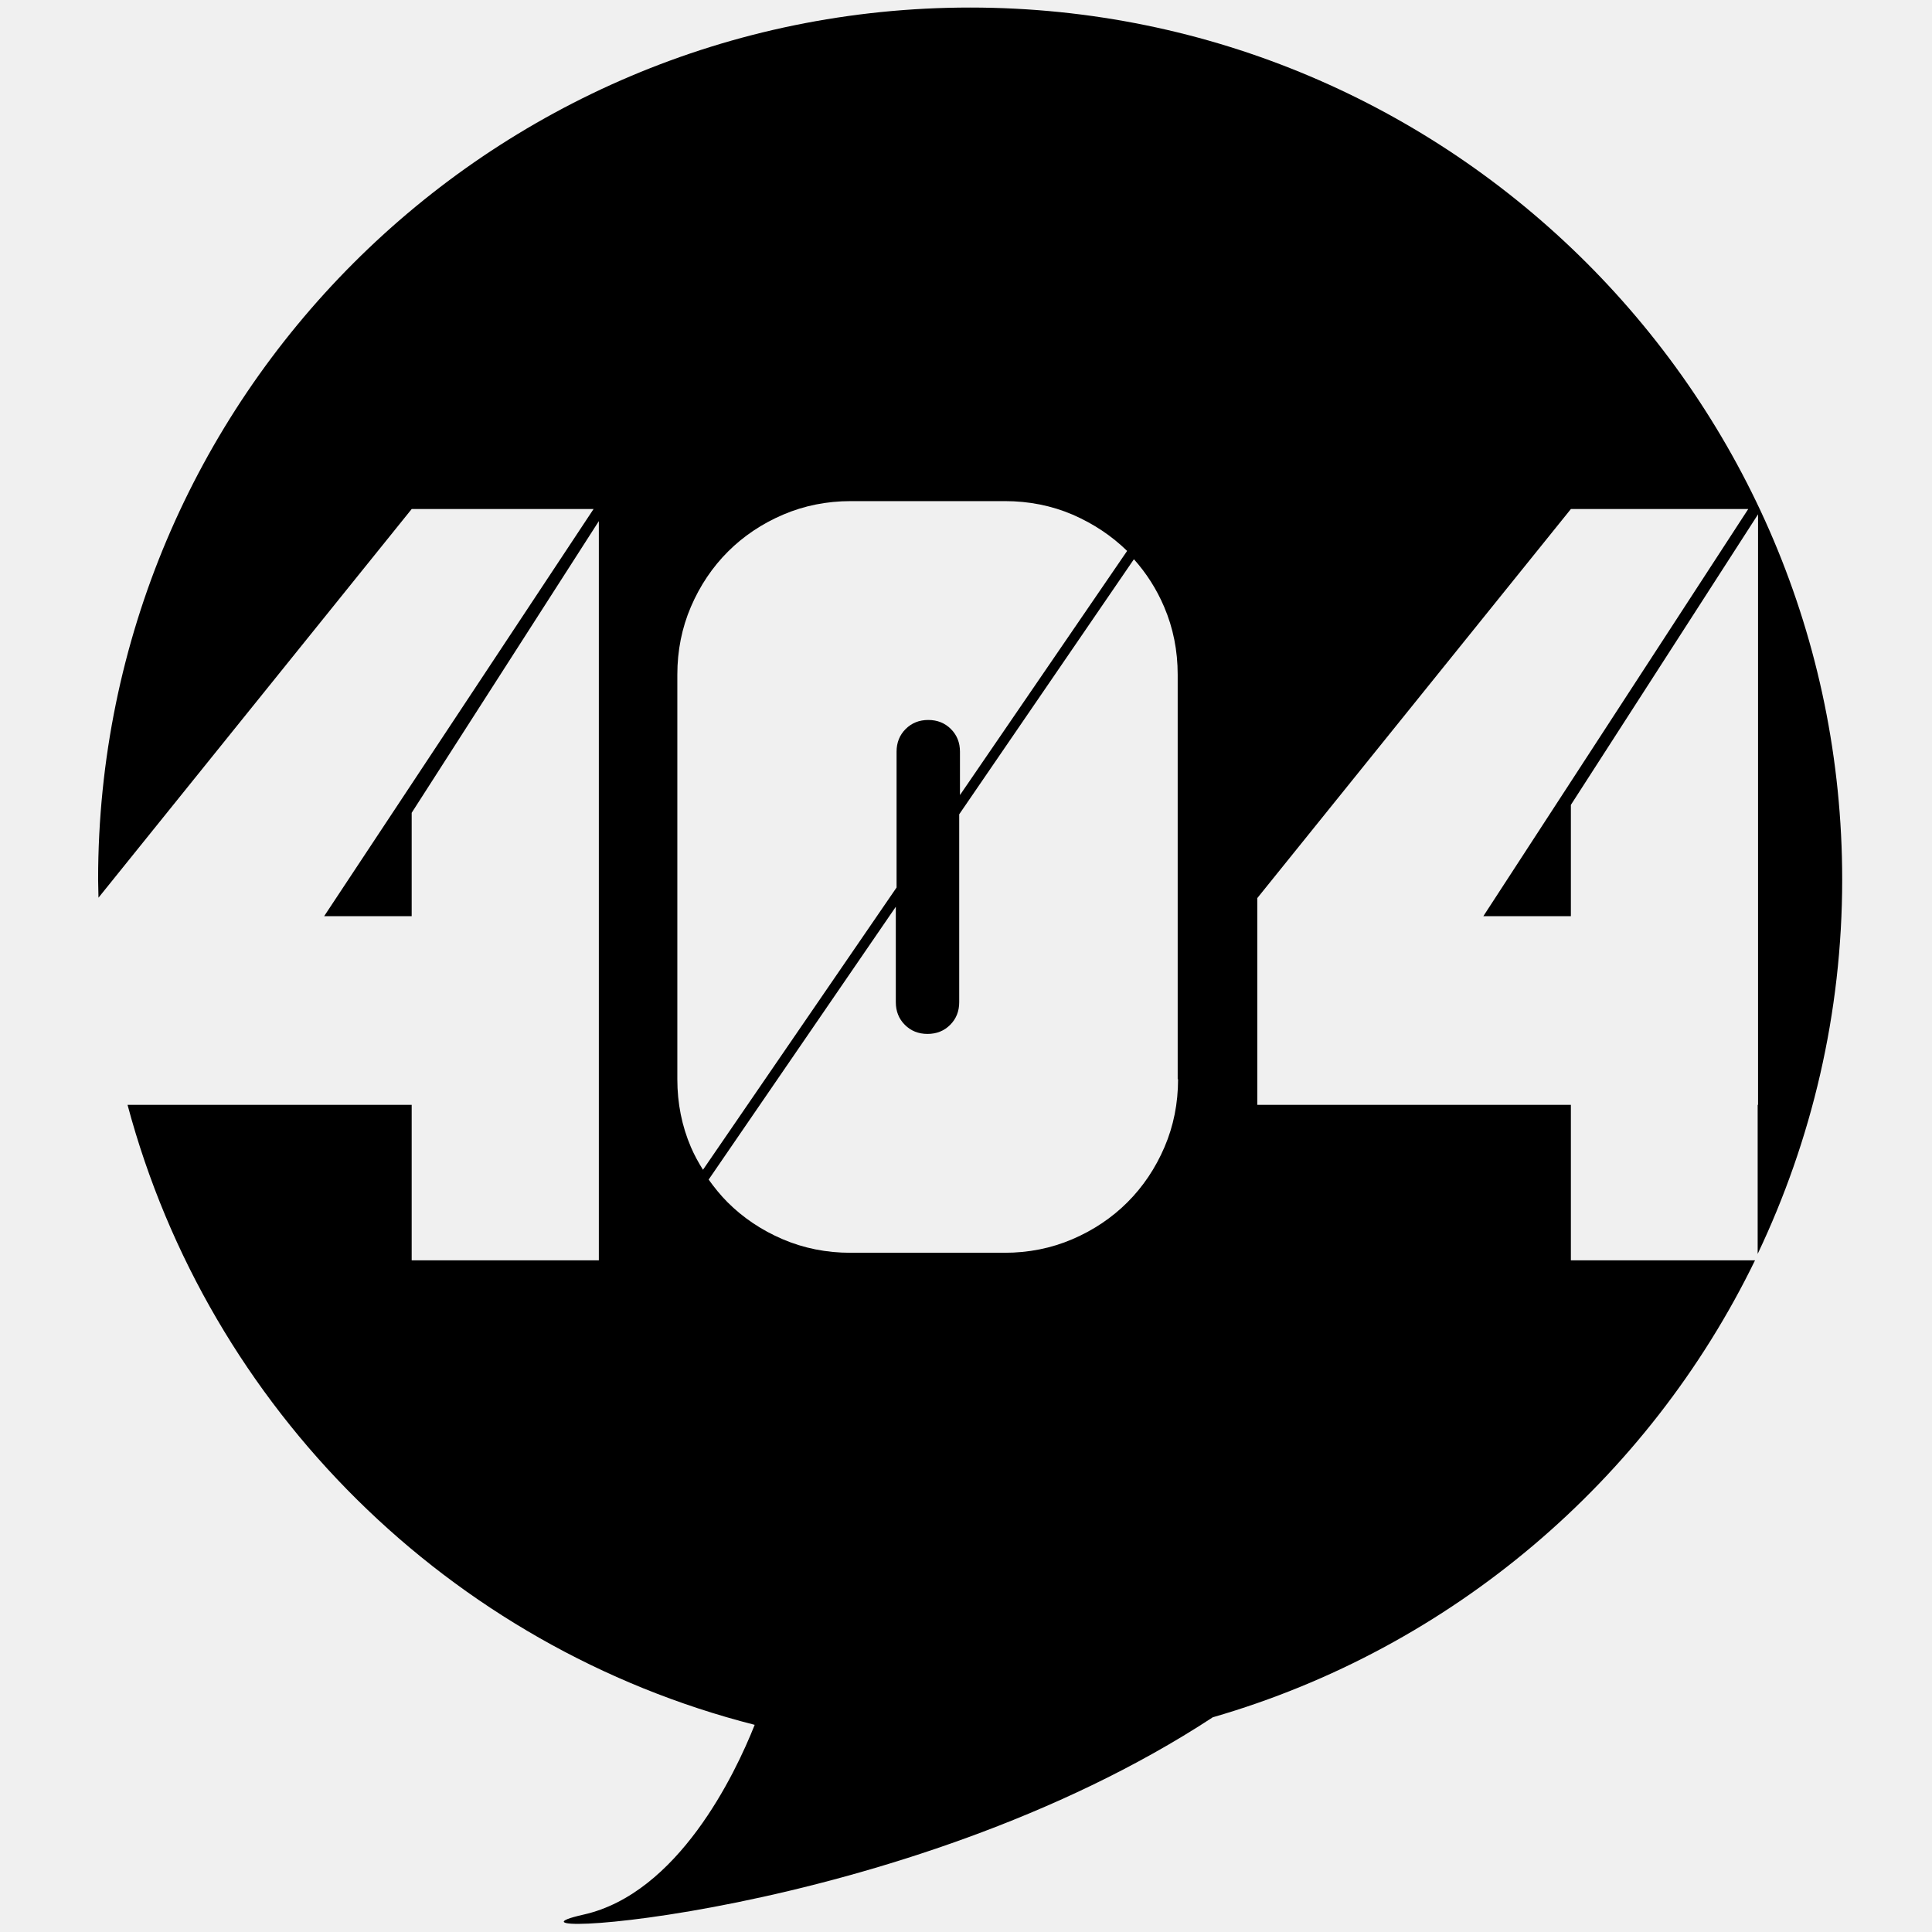
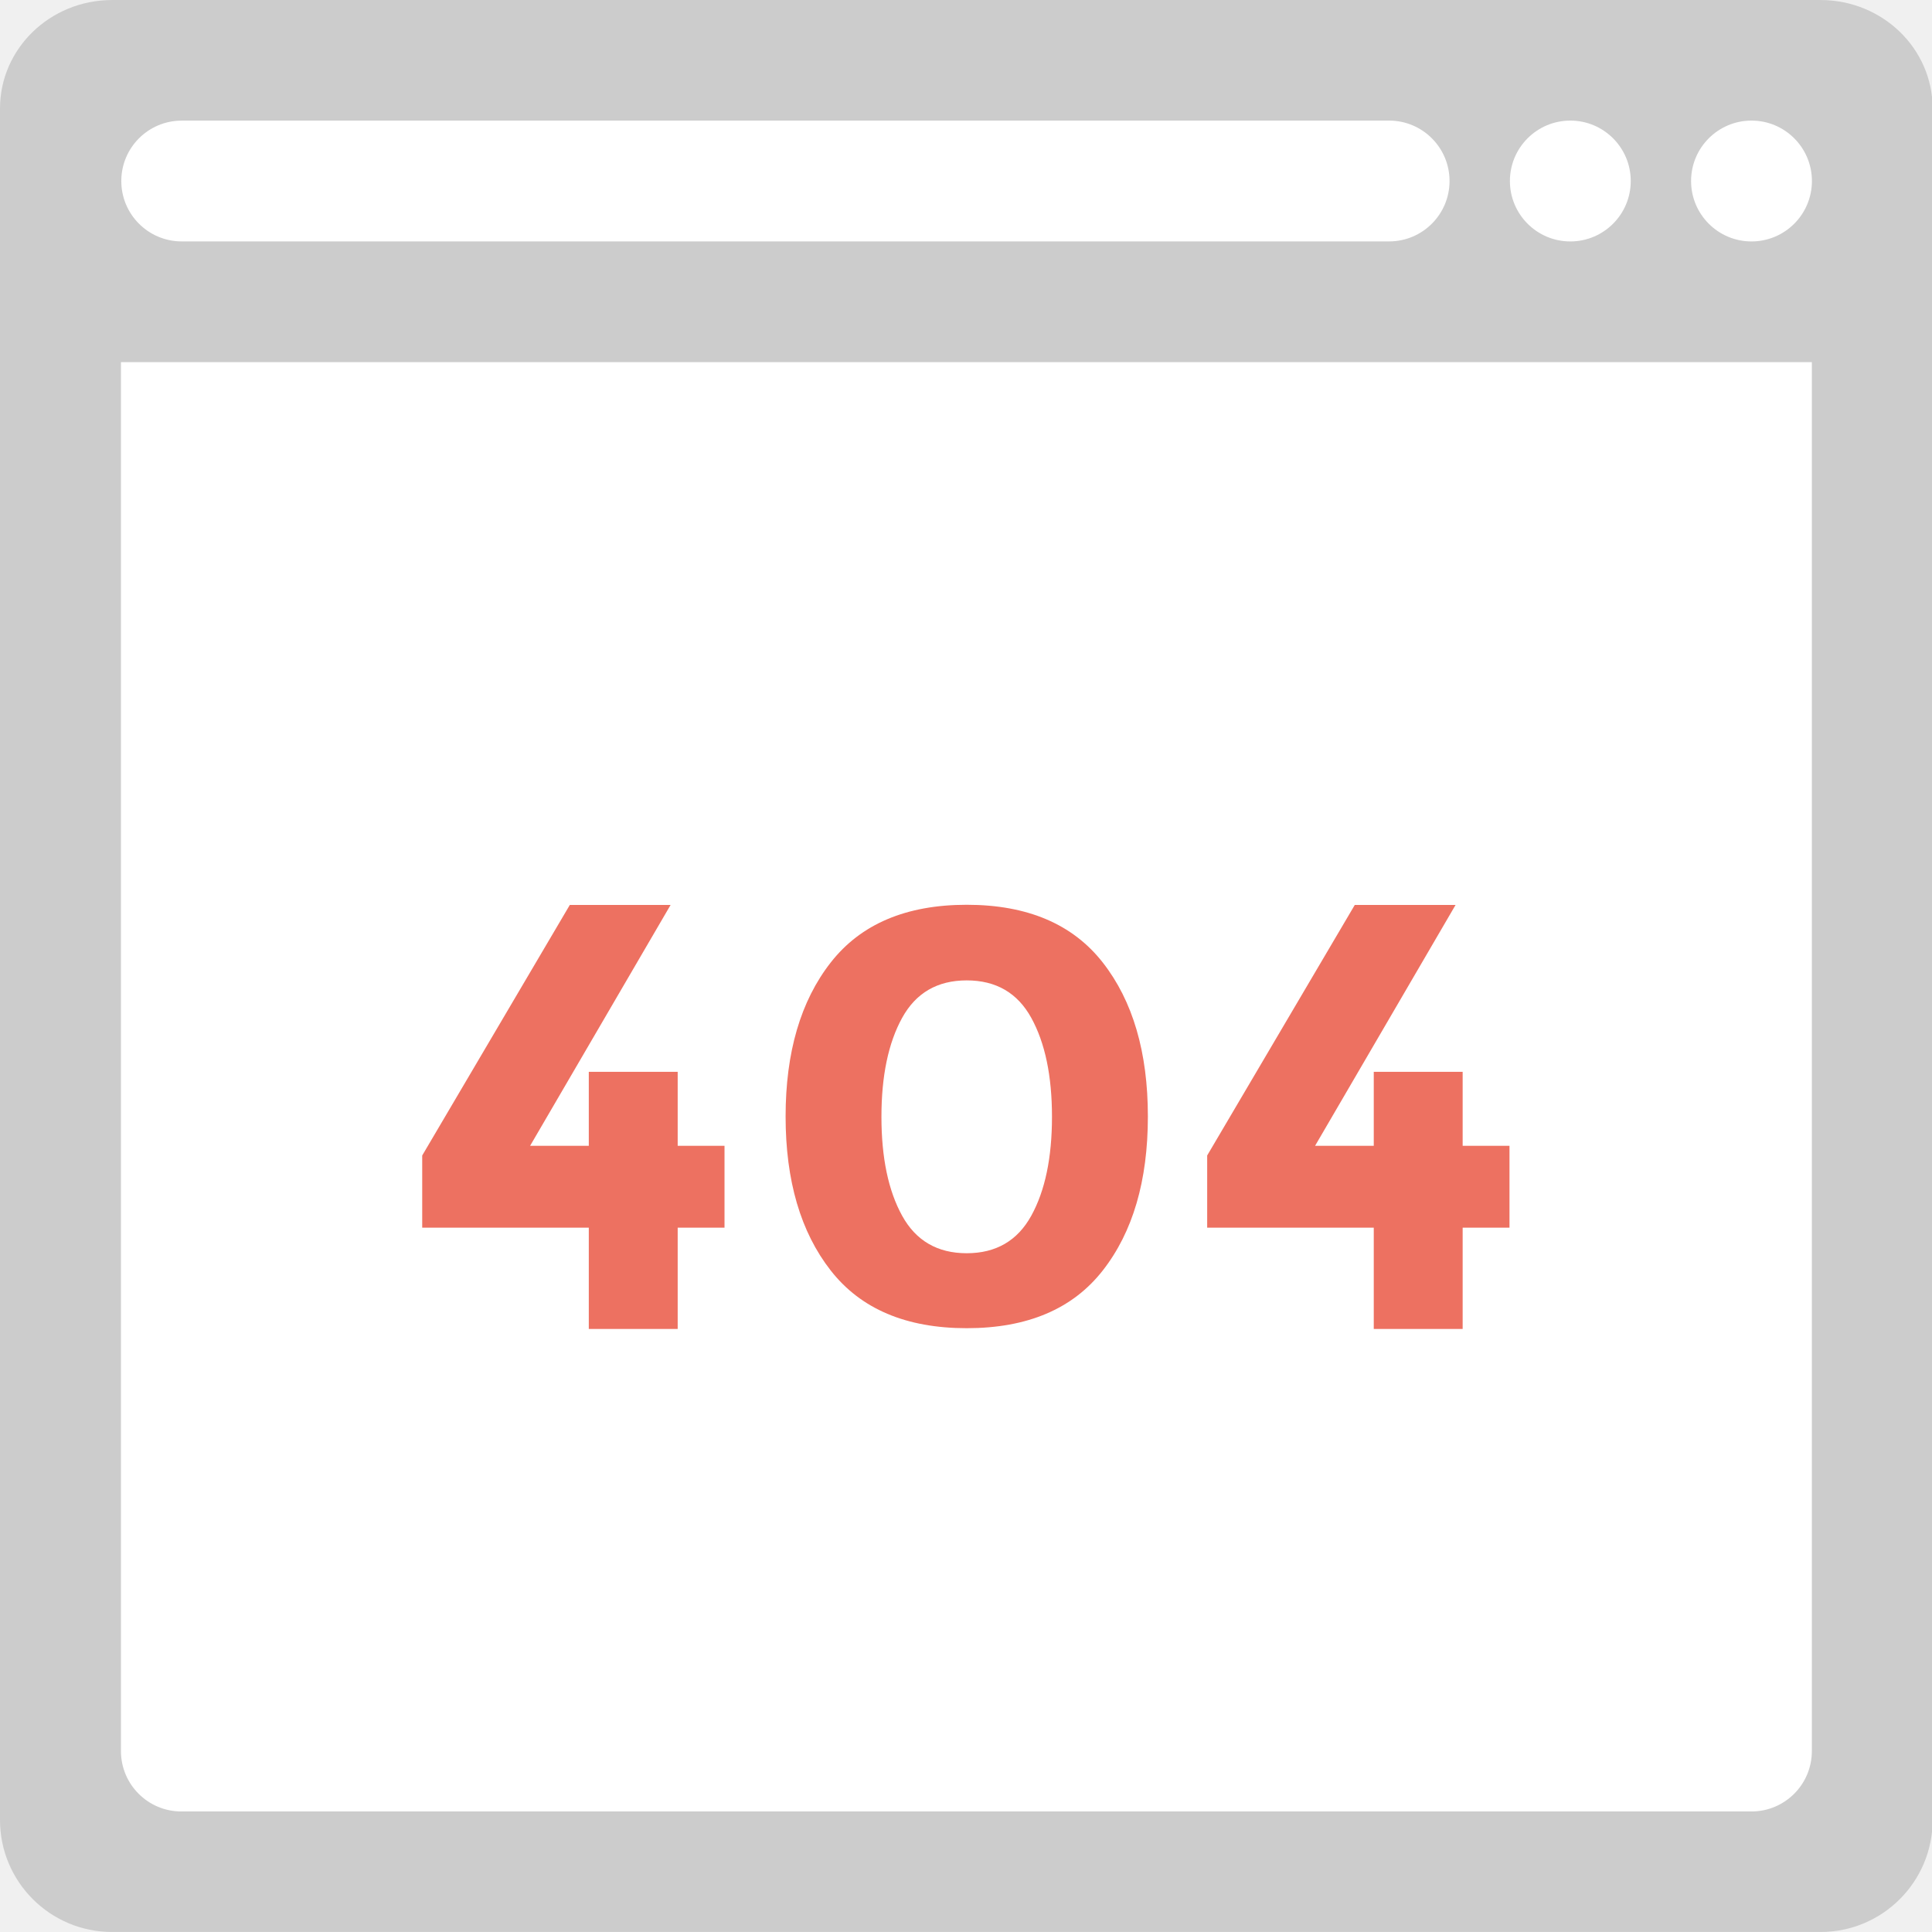
- <svg xmlns="http://www.w3.org/2000/svg" t="1503994850540" class="icon" style="" viewBox="0 0 1024 1024" version="1.1" p-id="10206" width="64" height="64">
+ <svg xmlns="http://www.w3.org/2000/svg" t="1576295605550" class="icon" viewBox="0 0 1024 1024" version="1.1" p-id="1555" width="200" height="200">
  <defs>
    <style type="text/css" />
  </defs>
-   <path d="M931.6 585.6l0 79c28.6-60.2 44.8-127.4 44.8-198.4C976.4 211 769.4 4 514.2 4S52 211 52 466.2c0 3.2 0.2 6.4 0.2 9.6l166-206 96.4 0L171.8 485.6l46.4 0 0-54.8 99.2-154.6 0 209.4 0 100 0 82.4-99.2 0 0-82.4L67.6 585.6c43 161 170.6 287.4 332.4 328.6-10.4 26.2-40.6 89.4-90.8 100.6-62.2 14 168.8 3.4 333.6-104.6 126.6-36.6 230.8-125.8 287.4-242.2l-97.6 0 0-82.4-166.2 0 0-87.2 0-12.8L666.4 476l166.2-206.2 94 0-140.4 215.8 46.4 0 0-59 99.2-154 0 213.2L931.8 585.6zM366.2 608c-4.8-11.2-7.2-23.2-7.2-36L359 357.6c0-12.8 2.4-24.8 7.2-36 4.8-11.2 11.4-21 19.6-29.2 8.2-8.2 18-14.8 29.2-19.6 11.2-4.8 23.2-7.2 36-7.2l81.6 0c12.8 0 24.8 2.4 36 7.2 11 4.8 20.6 11.2 28.8 19.2l-88.6 129.4 0-23c0-4.8-1.6-8.8-4.8-12-3.2-3.2-7.2-4.8-12-4.8-4.8 0-8.8 1.6-12 4.8-3.2 3.2-4.8 7.2-4.8 12l0 72L372.6 620C370.2 616.2 368 612.2 366.2 608zM624.4 572c0 12.8-2.4 24.8-7.2 36-4.8 11.2-11.4 21-19.6 29.2-8.2 8.2-18 14.8-29.2 19.6-11.2 4.8-23.2 7.2-36 7.2l-81.6 0c-12.8 0-24.8-2.4-36-7.2-11.2-4.8-21-11.4-29.2-19.6-3.6-3.6-7-7.8-10-12l99.2-144.6 0 50.6c0 4.8 1.6 8.8 4.8 12 3.2 3.2 7.2 4.8 12 4.8 4.8 0 8.8-1.6 12-4.8 3.2-3.2 4.8-7.2 4.8-12l0-99.6 92.6-135.2c6.6 7.4 12 15.8 16 25.2 4.8 11.2 7.2 23.2 7.2 36L624.2 572z" p-id="10207" />
+   <path d="M965.138 0.016L964.962 0H59.374l-0.176 0.016C26.486 0.128 0 25.798 0 57.517v907.093a59.374 59.374 0 0 0 59.374 59.374h905.588a59.374 59.374 0 0 0 59.374-59.374V57.517c0-31.719-26.486-57.389-59.198-57.501z" fill="#CCCCCC" p-id="1556" />
+   <path d="M928.314 191.933h-864.203V928.09a32.008 32.008 0 0 0 32.008 32.024h832.195a32.008 32.008 0 0 0 32.008-32.024V191.933h-32.008z" fill="#FFFFFF" p-id="1557" />
+   <path d="M736.269 63.919l-0.16 0.016H96.119a32.008 32.008 0 0 0 0 64.015h640.15a32.008 32.008 0 0 0 0-64.031z m96.023 0a32.008 32.008 0 1 0 0.032 64.047 32.008 32.008 0 0 0-0.032-64.047z m96.023 0a32.008 32.008 0 1 0 0.032 64.047 32.008 32.008 0 0 0-0.032-64.047z" fill="#FFFFFF" p-id="1558" />
+   <path d="M359.188 568.085H312.073v39.225h-31.111l74.465-127.662h-53.421l-78.226 132.783v38.265H312.073v53.677h47.115v-53.677h24.822v-43.386h-24.822v-39.225z m153.204-88.533c-32.12 0-56.141 10.21-72.081 30.583-15.956 20.373-23.926 47.611-23.926 81.619 0 34.04 7.97 61.262 23.926 81.651 15.94 20.373 39.961 30.567 72.081 30.567s56.141-10.194 72.081-30.567c15.956-20.373 23.926-47.611 23.926-81.651 0-34.008-7.97-61.23-23.926-81.619-15.956-20.373-39.977-30.583-72.081-30.583z m34.2 164.823c-7.298 13.235-18.708 19.861-34.216 19.861s-26.918-6.626-34.216-19.861c-7.314-13.251-10.979-30.727-10.979-52.444s3.665-39.193 10.979-52.46c7.298-13.235 18.708-19.845 34.216-19.845s26.918 6.61 34.216 19.845c7.314 13.267 10.979 30.743 10.979 52.46s-3.665 39.193-10.979 52.444z m228.646-37.065v-39.225h-47.115v39.225h-31.111l74.465-127.662h-53.421l-78.226 132.783v38.265h88.293v53.677h47.115v-53.677h24.822v-43.386h-24.822z" fill="#ED7161" p-id="1559" />
</svg>
